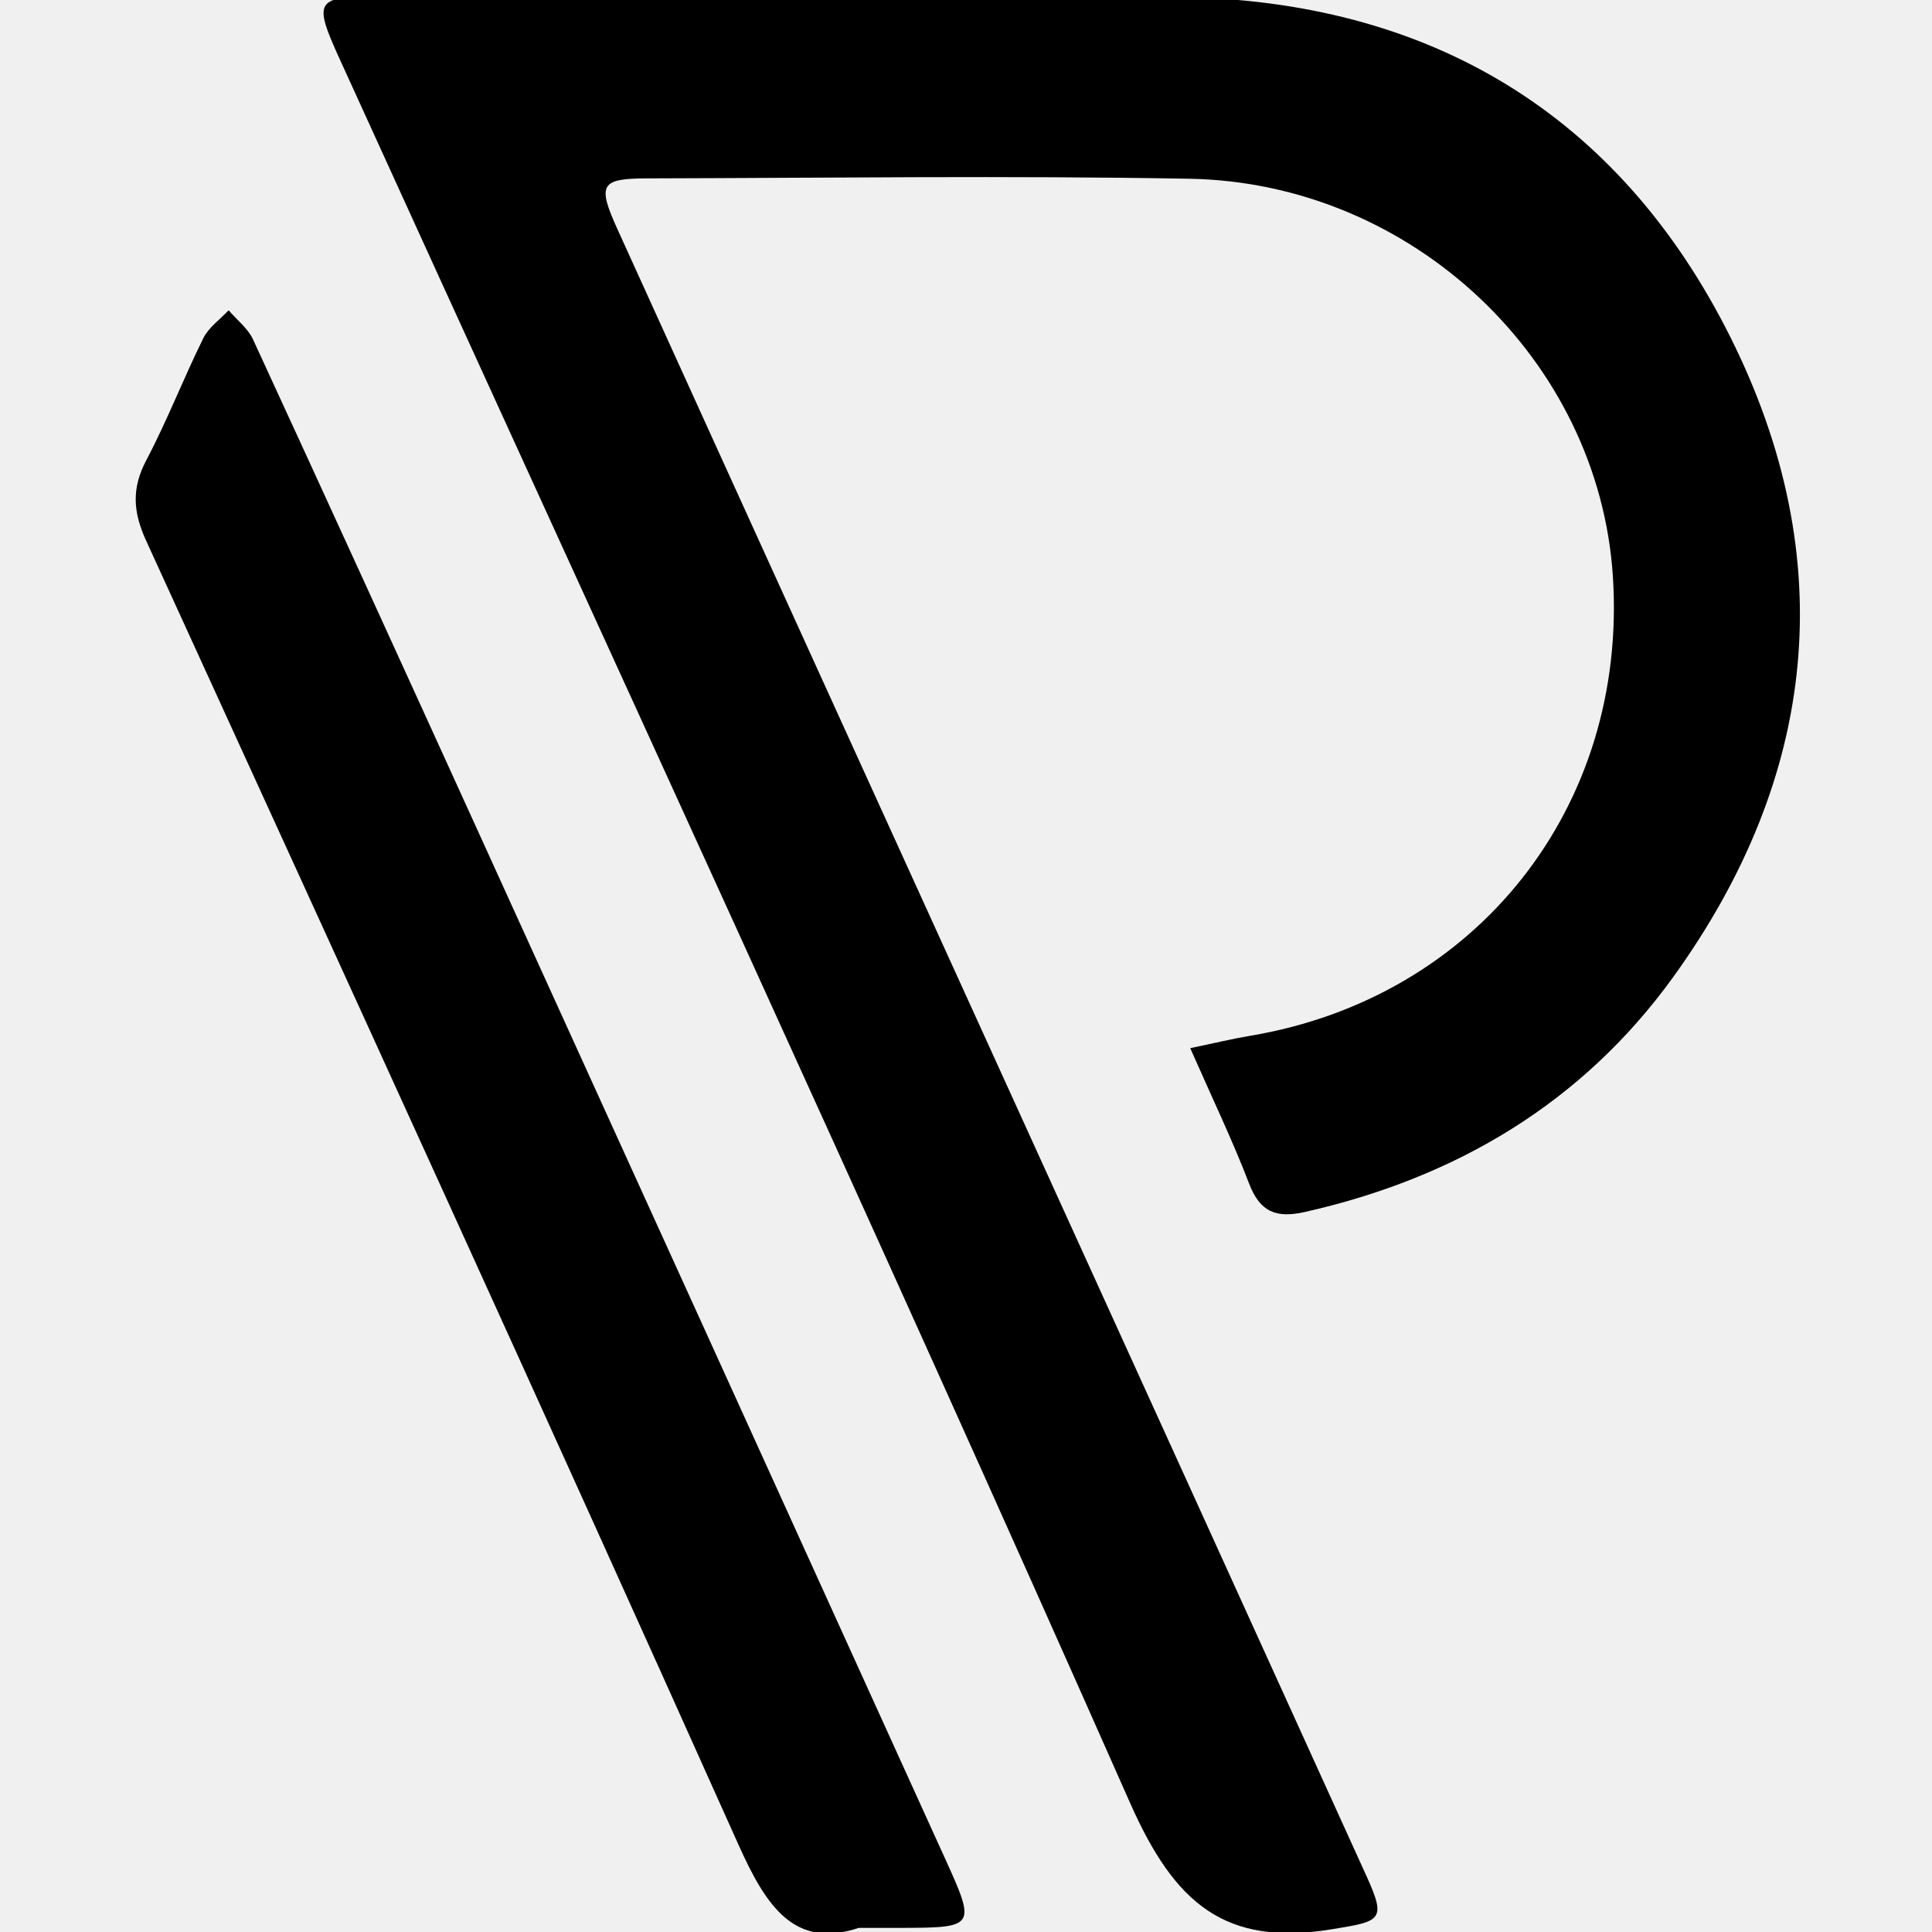
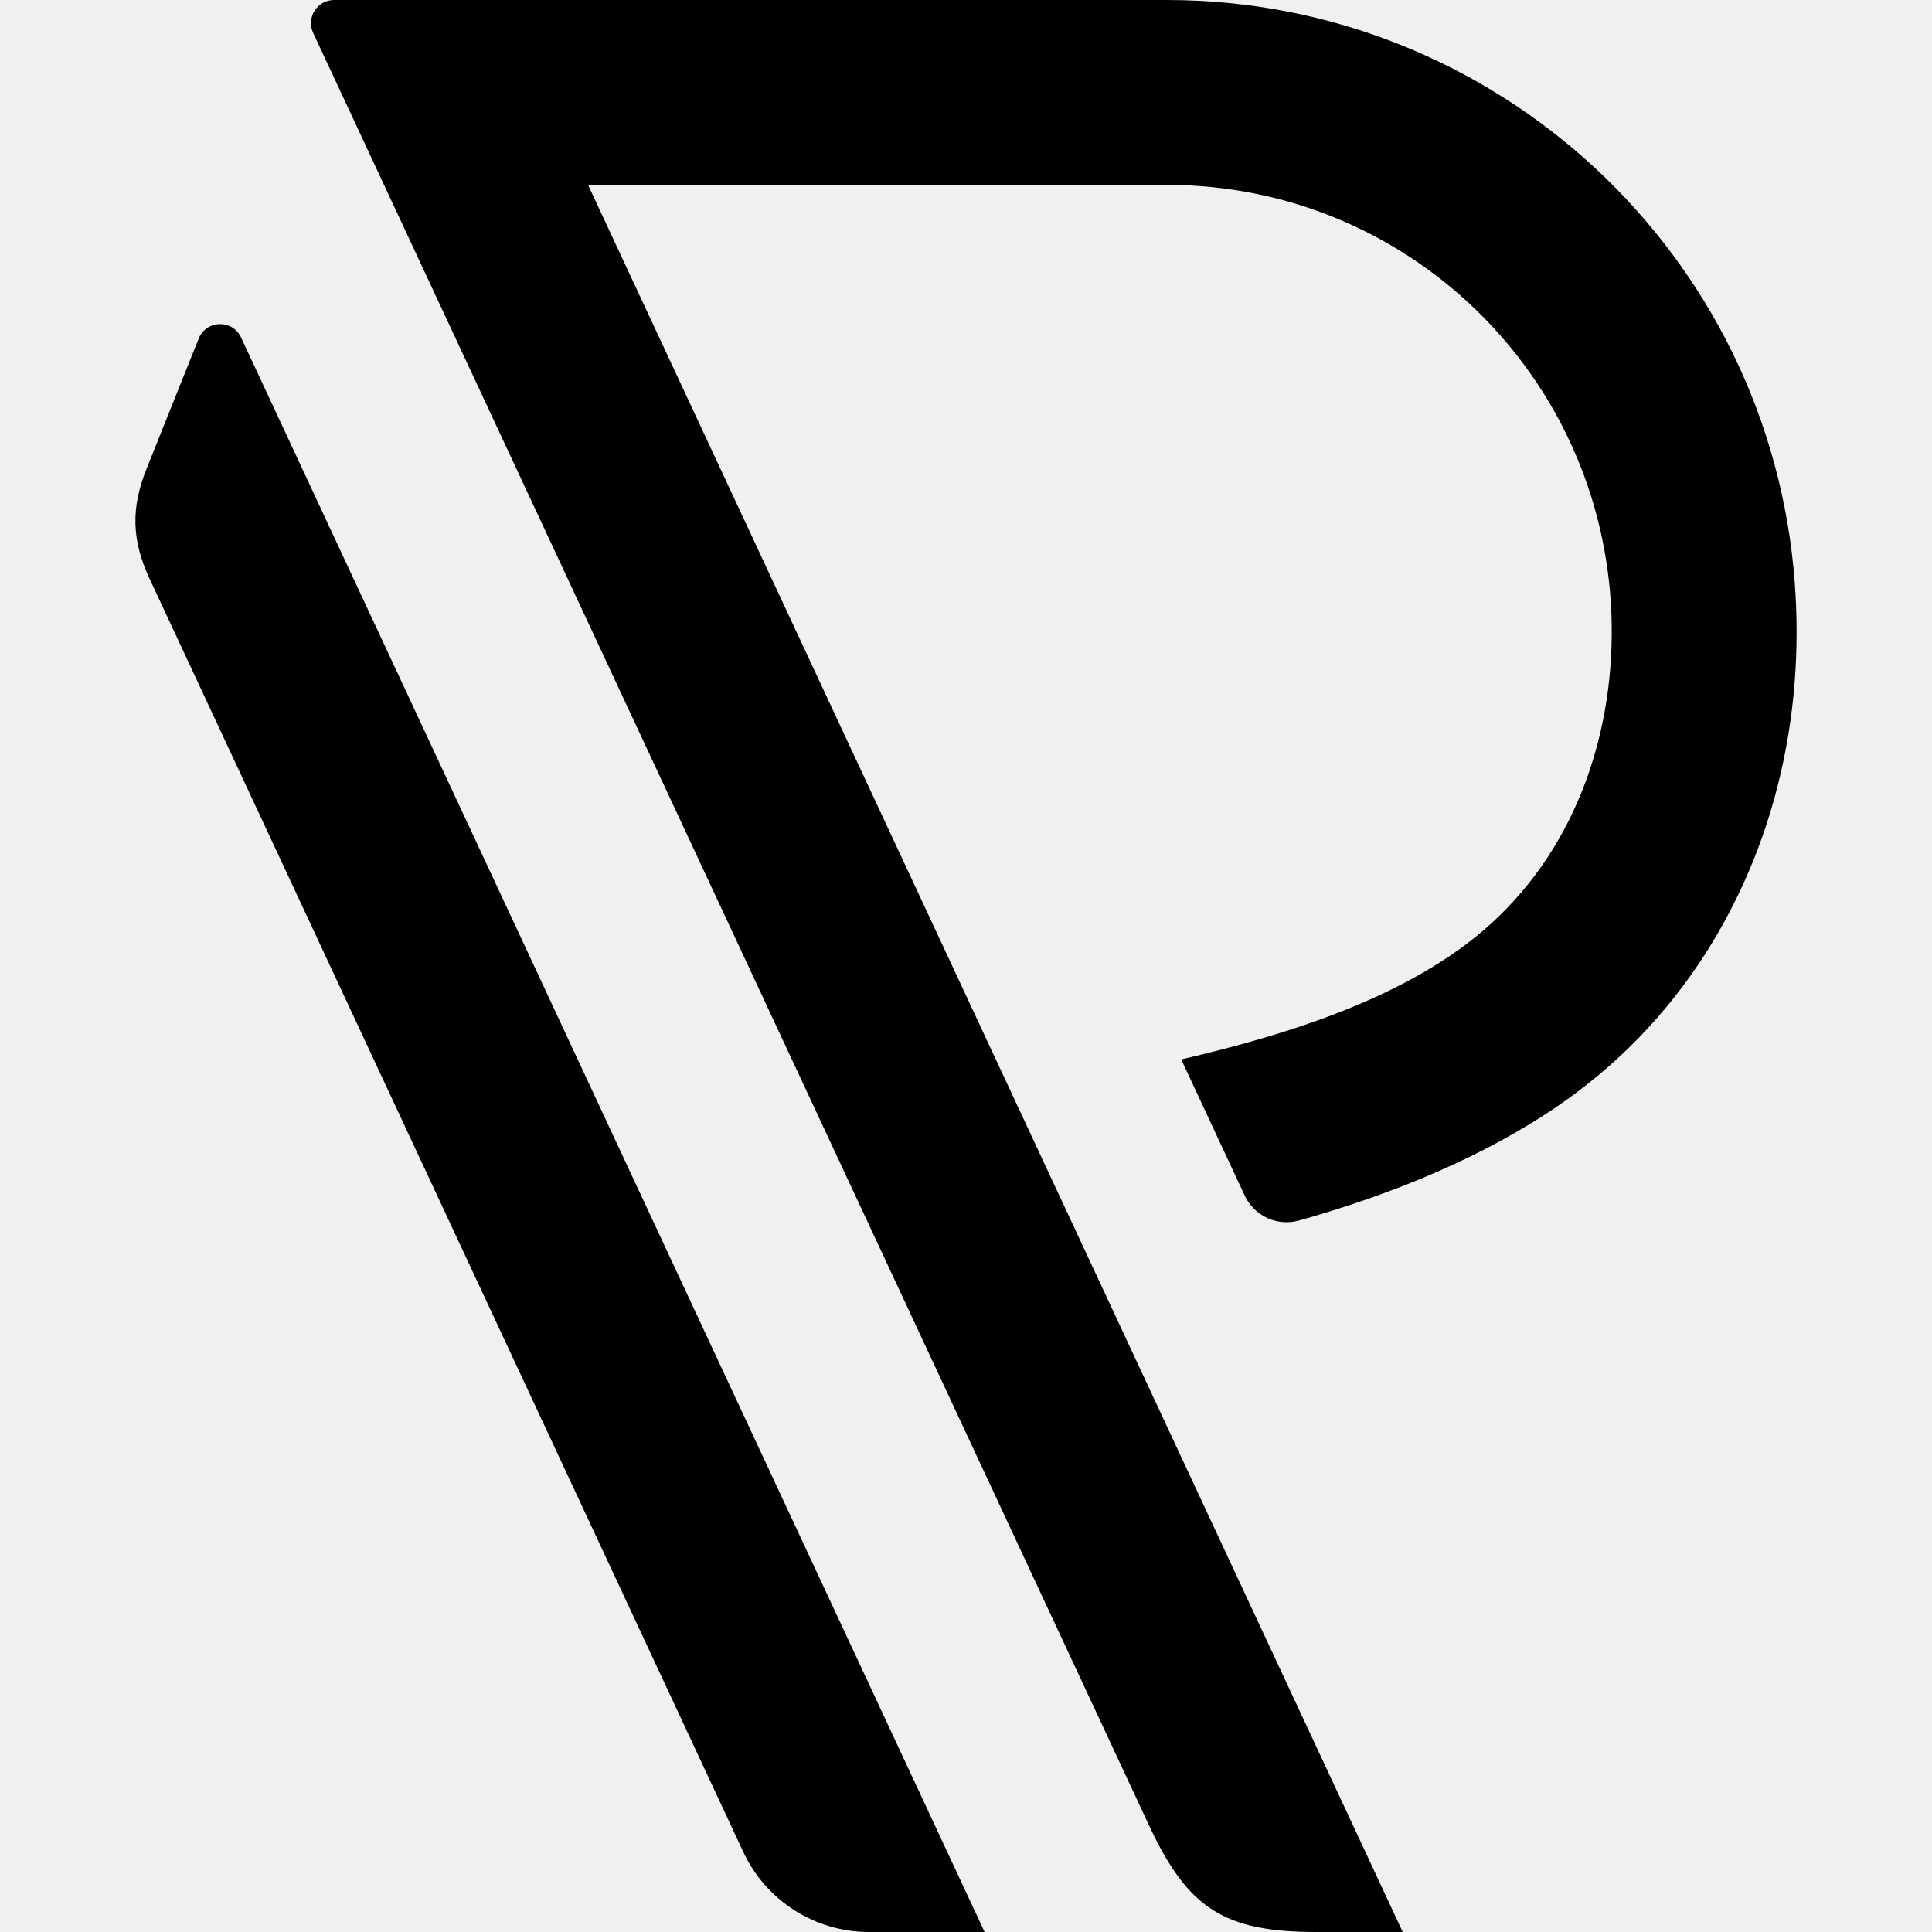
- <svg xmlns="http://www.w3.org/2000/svg" version="1.1" id="Layer_1" x="0px" y="0px" width="300px" height="300px" viewBox="-346 0 300 300" enable-background="new -346 0 300 300" xml:space="preserve">
+ <svg xmlns="http://www.w3.org/2000/svg" version="1.1" id="Default" x="0px" y="0px" viewBox="0 0 300 300" enable-background="new 0 0 300 300" xml:space="preserve">
  <g>
-     <path d="M-161.179,162.757c3.891-0.81,6.557-1.46,9.258-1.911c35.257-5.895,58.691-35.547,56.366-71.359   c-2.181-33.582-31.125-61.122-65.78-61.733c-28.043-0.496-56.102-0.123-84.15-0.056c-7.257,0.018-7.8,0.922-4.645,7.875   c20.375,44.882,40.81,89.738,61.226,134.602c18.375,40.39,36.768,80.769,55.107,121.173c3.119,6.875,2.205,6.984-5.361,8.223   c-16.651,2.722-24.447-3.991-31.354-19.59c-40.084-90.563-81.619-180.483-122.659-270.625c-4.3-9.442-3.981-9.928,6.642-9.931   c41.14-0.008,82.287-0.375,123.421,0.117c38.962,0.465,68.521,18.11,85.875,52.954c17.095,34.32,13.494,68.13-8.966,99.238   c-14.09,19.514-33.708,31.17-57.188,36.463c-4.428,0.998-6.951,0.023-8.646-4.393   C-154.601,177.102-157.729,170.611-161.179,162.757z" />
-     <path d="M-212.638,299.357c-9.969,3.313-14.367-3.254-18.704-12.936c-30.315-67.656-61.161-135.076-91.986-202.505   c-2.028-4.436-2.25-8.099,0.044-12.453c3.248-6.161,5.769-12.7,8.856-18.95c0.83-1.681,2.593-2.902,3.928-4.334   c1.285,1.501,2.997,2.804,3.792,4.532c11.871,25.756,23.646,51.556,35.393,77.369c24.066,52.883,48.115,105.772,72.137,158.676   c4.741,10.438,4.601,10.576-6.876,10.603C-207.684,299.361-209.312,299.357-212.638,299.357z" />
+     <path d="M115.416,287.568C84.688,221.673,53.963,155.781,23.235,89.886c-2.789-5.983-2.927-10.97-0.476-17.1   c2.696-6.733,5.391-13.467,8.088-20.202c1.167-2.917,5.257-3.03,6.583-0.182c38.486,82.533,76.972,165.067,115.458,247.599   c-5.987,0-11.974,0-17.958,0C126.563,300.001,118.953,295.152,115.416,287.568z" />
+     <path d="M204.426,300.001c-14.309,0-19.97-3.607-26.016-16.575C135.148,190.651,91.888,97.878,48.626,5.104   C47.516,2.726,49.253,0,51.878,0c43.103,0,86.204,0,129.305,0c51.159,0,93.671,39.436,97.505,90.45   c0.385,5.141,0.387,10.313-0.012,15.452c-0.207,2.649-0.521,5.289-0.942,7.913c-0.43,2.664-0.974,5.31-1.628,7.928   c-0.664,2.648-1.444,5.269-2.34,7.849c-0.904,2.602-1.928,5.164-3.071,7.671c-2.297,5.046-5.071,9.878-8.298,14.389   c-3.219,4.498-6.886,8.68-10.941,12.443c-2.199,2.044-4.512,3.963-6.922,5.754c-2.889,2.142-5.915,4.1-9.028,5.903   c-3.221,1.862-6.531,3.559-9.91,5.112c-3.465,1.599-6.998,3.047-10.579,4.362c-3.64,1.344-7.326,2.554-11.047,3.646   c-0.748,0.223-1.499,0.438-2.249,0.645c-3.384,0.954-6.961-0.688-8.445-3.874c-3.285-7.044-6.57-14.091-9.855-21.137   c15.746-3.67,35.378-9.482,48.126-21.098c13.514-12.31,19.314-30.279,18.676-47.932c-1.346-37.243-31.702-66.77-69.038-66.77   c-29.961,0-59.917,0-89.876,0c42.168,90.431,84.338,180.863,126.506,271.294C213.349,300.001,208.888,300.001,204.426,300.001z" />
  </g>
-   <path fill="#FFFFFF" d="M565.371,116.415c-2.337-31.088-28.243-55.12-59.419-55.12c-27.41,0-54.82,0-82.23,0  c28.417,60.939,56.833,121.879,85.25,182.819c6.435,0,12.868,0,19.302,0c-12.912-27.691-25.825-55.384-38.738-83.075  c-6.456-13.845-12.912-27.691-19.369-41.537c-3.234-6.937-6.469-13.874-9.703-20.81c-1.611-3.454-3.222-6.908-4.832-10.362  c-0.805-1.726-1.609-3.451-2.414-5.176c-0.402-0.862-0.805-1.725-1.207-2.587c-0.201-0.431-0.401-0.862-0.603-1.293  c-0.076-0.164-0.37-0.484-0.046-0.484c0.238,0,0.477,0,0.714,0c15.276,0,30.552,0,45.827,0c8.443,0,14.098-0.481,22.365,2.509  c7.703,2.786,13.485,6.934,18.593,13.337c9.59,12.024,12.173,29.076,5.643,43.226c-7.108,15.4-23.001,20.377-37.188,23.684  c2.517,5.398,5.033,10.796,7.551,16.193c1.667-0.412,3.326-0.859,4.973-1.344c2.268-0.668,4.514-1.404,6.731-2.222  c2.183-0.804,4.336-1.687,6.448-2.659c2.058-0.947,4.076-1.981,6.037-3.116c1.898-1.099,3.742-2.292,5.503-3.599  c1.468-1.09,2.878-2.26,4.219-3.504c2.471-2.295,4.706-4.842,6.667-7.584c1.966-2.749,3.656-5.693,5.057-8.769  c0.696-1.528,1.32-3.088,1.871-4.674c0.547-1.572,1.021-3.169,1.426-4.783c0.399-1.596,0.73-3.208,0.992-4.832  c0.258-1.598,0.448-3.207,0.574-4.821C565.608,122.7,565.607,119.548,565.371,116.415z" />
-   <polygon fill="#FFFFFF" points="407.299,110.924 416.215,88.65 488.709,244.114 469.406,244.114 " />
-   <path d="M96.122,287.695C65.306,221.604,34.49,155.52,3.673,89.434c-2.797-6-2.937-11.002-0.478-17.15  c2.704-6.753,5.407-13.506,8.111-20.261c1.173-2.926,5.274-3.039,6.605-0.183c38.598,82.774,77.195,165.549,115.793,248.321  c-6.003,0-12.009,0-18.009,0C107.3,300.161,99.67,295.298,96.122,287.695z" />
-   <path d="M185.391,300.161c-14.348,0-20.026-3.617-26.093-16.624C115.913,190.491,72.525,97.449,29.136,4.406  c-1.113-2.386,0.629-5.12,3.263-5.12c43.228,0,86.453,0,129.681,0c51.31,0,93.944,39.55,97.791,90.713  c0.388,5.156,0.388,10.343-0.012,15.498c-0.206,2.657-0.521,5.305-0.943,7.936c-0.436,2.672-0.98,5.326-1.633,7.951  c-0.666,2.657-1.452,5.286-2.348,7.872c-0.907,2.61-1.935,5.18-3.078,7.693c-2.305,5.06-5.087,9.904-8.322,14.429  c-3.23,4.512-6.907,8.706-10.979,12.483c-2.201,2.048-4.523,3.974-6.938,5.768c-2.896,2.15-5.934,4.112-9.061,5.921  c-3.224,1.866-6.544,3.572-9.931,5.129c-3.479,1.601-7.022,3.052-10.615,4.376c-3.647,1.346-7.348,2.559-11.076,3.653  c-0.753,0.224-1.506,0.438-2.259,0.65c-3.396,0.953-6.98-0.692-8.471-3.886c-3.294-7.067-6.587-14.136-9.884-21.2  c15.793-3.68,35.481-9.511,48.268-21.157c13.555-12.348,19.373-30.369,18.732-48.074c-1.349-37.352-31.797-66.964-69.243-66.964  c-30.046,0-60.091,0-90.139,0c42.293,90.695,84.586,181.389,126.878,272.085C194.344,300.161,189.866,300.161,185.391,300.161z" />
-   <g>
-     <path fill="#FFFFFF" d="M-1049.135,162.757c3.891-0.81,6.557-1.46,9.258-1.911c35.257-5.895,58.691-35.547,56.366-71.359   c-2.181-33.582-31.125-61.122-65.78-61.733c-28.043-0.496-56.102-0.123-84.15-0.056c-7.257,0.018-7.8,0.922-4.645,7.875   c20.375,44.882,40.81,89.738,61.226,134.602c18.375,40.39,36.768,80.769,55.107,121.173c3.119,6.875,2.205,6.984-5.361,8.223   c-16.651,2.722-24.447-3.991-31.354-19.59c-40.084-90.563-81.619-180.483-122.659-270.625c-4.3-9.442-3.981-9.928,6.642-9.931   c41.14-0.008,82.287-0.375,123.421,0.117c38.962,0.465,68.521,18.11,85.875,52.954c17.095,34.32,13.494,68.13-8.966,99.238   c-14.09,19.514-33.708,31.17-57.188,36.463c-4.428,0.998-6.951,0.023-8.646-4.393   C-1042.557,177.102-1045.685,170.611-1049.135,162.757z" />
-     <path fill="#FFFFFF" d="M-1100.594,299.357c-9.969,3.313-14.367-3.254-18.704-12.936c-30.315-67.656-61.161-135.076-91.986-202.505   c-2.028-4.436-2.25-8.099,0.044-12.453c3.248-6.161,5.769-12.7,8.856-18.95c0.83-1.681,2.593-2.902,3.928-4.334   c1.285,1.501,2.997,2.804,3.792,4.532c11.871,25.756,23.646,51.556,35.393,77.369c24.066,52.883,48.115,105.772,72.137,158.676   c4.741,10.438,4.601,10.576-6.876,10.603C-1095.64,299.361-1097.268,299.357-1100.594,299.357z" />
-   </g>
-   <path fill="#FFFFFF" d="M-791.833,287.695c-30.816-66.091-61.633-132.176-92.449-198.262c-2.797-6-2.937-11.002-0.478-17.15  c2.704-6.753,5.407-13.506,8.111-20.261c1.173-2.926,5.274-3.039,6.605-0.183c38.598,82.774,77.195,165.549,115.793,248.321  c-6.003,0-12.009,0-18.009,0C-780.656,300.161-788.286,295.298-791.833,287.695z" />
-   <path fill="#FFFFFF" d="M-702.565,300.161c-14.348,0-20.026-3.617-26.093-16.624c-43.385-93.046-86.773-186.088-130.162-279.131  c-1.113-2.386,0.629-5.12,3.263-5.12c43.228,0,86.453,0,129.681,0c51.31,0,93.944,39.55,97.791,90.713  c0.388,5.156,0.388,10.343-0.012,15.498c-0.206,2.657-0.521,5.305-0.943,7.936c-0.436,2.672-0.98,5.326-1.633,7.951  c-0.666,2.657-1.452,5.286-2.348,7.872c-0.907,2.61-1.935,5.18-3.078,7.693c-2.305,5.06-5.087,9.904-8.322,14.429  c-3.23,4.512-6.907,8.706-10.979,12.483c-2.201,2.048-4.523,3.974-6.938,5.768c-2.896,2.15-5.934,4.112-9.061,5.921  c-3.224,1.866-6.544,3.572-9.931,5.129c-3.479,1.601-7.022,3.052-10.615,4.376c-3.647,1.346-7.348,2.559-11.076,3.653  c-0.753,0.224-1.506,0.438-2.259,0.65c-3.396,0.953-6.98-0.692-8.471-3.886c-3.294-7.067-6.587-14.136-9.884-21.2  c15.793-3.68,35.481-9.511,48.268-21.157c13.555-12.348,19.373-30.369,18.732-48.074c-1.349-37.352-31.797-66.964-69.243-66.964  c-30.046,0-60.091,0-90.139,0c42.293,90.695,84.586,181.389,126.878,272.085C-693.612,300.161-698.089,300.161-702.565,300.161z" />
-   <path fill="none" stroke="#000000" stroke-linecap="round" stroke-linejoin="round" d="M-533.726,252.154  c-9.951-21.342-19.902-42.682-29.854-64.021c-0.903-1.938-0.948-3.553-0.154-5.539c0.873-2.18,1.746-4.361,2.619-6.542  c0.378-0.944,1.702-0.981,2.132-0.06c12.464,26.729,24.928,53.459,37.392,80.188c-1.939,0-3.877,0-5.816,0  C-530.116,256.18-532.581,254.609-533.726,252.154z" />
-   <path fill="none" stroke="#000000" stroke-linecap="round" stroke-linejoin="round" d="M-504.9,256.18  c-4.634,0-6.467-1.168-8.426-5.368c-14.01-30.046-28.021-60.091-42.031-90.136c-0.359-0.771,0.203-1.654,1.053-1.654  c13.959,0,27.917,0,41.876,0c16.568,0,30.336,12.771,31.578,29.293c0.125,1.666,0.125,3.34-0.004,5.005  c-0.067,0.858-0.168,1.713-0.305,2.563c-0.139,0.862-0.315,1.72-0.527,2.567c-0.215,0.857-0.467,1.707-0.757,2.542  c-0.293,0.843-0.625,1.673-0.995,2.484c-0.744,1.634-1.643,3.198-2.688,4.659c-1.042,1.457-2.23,2.812-3.543,4.031  c-0.712,0.661-1.461,1.283-2.242,1.862c-0.936,0.694-1.916,1.328-2.924,1.912c-1.042,0.603-2.115,1.153-3.208,1.656  c-1.123,0.517-2.267,0.985-3.427,1.413c-1.179,0.435-2.373,0.826-3.577,1.18c-0.243,0.072-0.486,0.142-0.729,0.21  c-1.096,0.308-2.254-0.224-2.735-1.255c-1.064-2.282-2.128-4.564-3.192-6.846c5.1-1.188,11.457-3.071,15.586-6.832  c4.376-3.987,6.255-9.807,6.049-15.523c-0.436-12.063-10.268-21.625-22.359-21.625c-9.703,0-19.405,0-29.107,0  c13.657,29.287,27.313,58.574,40.97,87.861C-502.01,256.18-503.454,256.18-504.9,256.18z" />
</svg>
